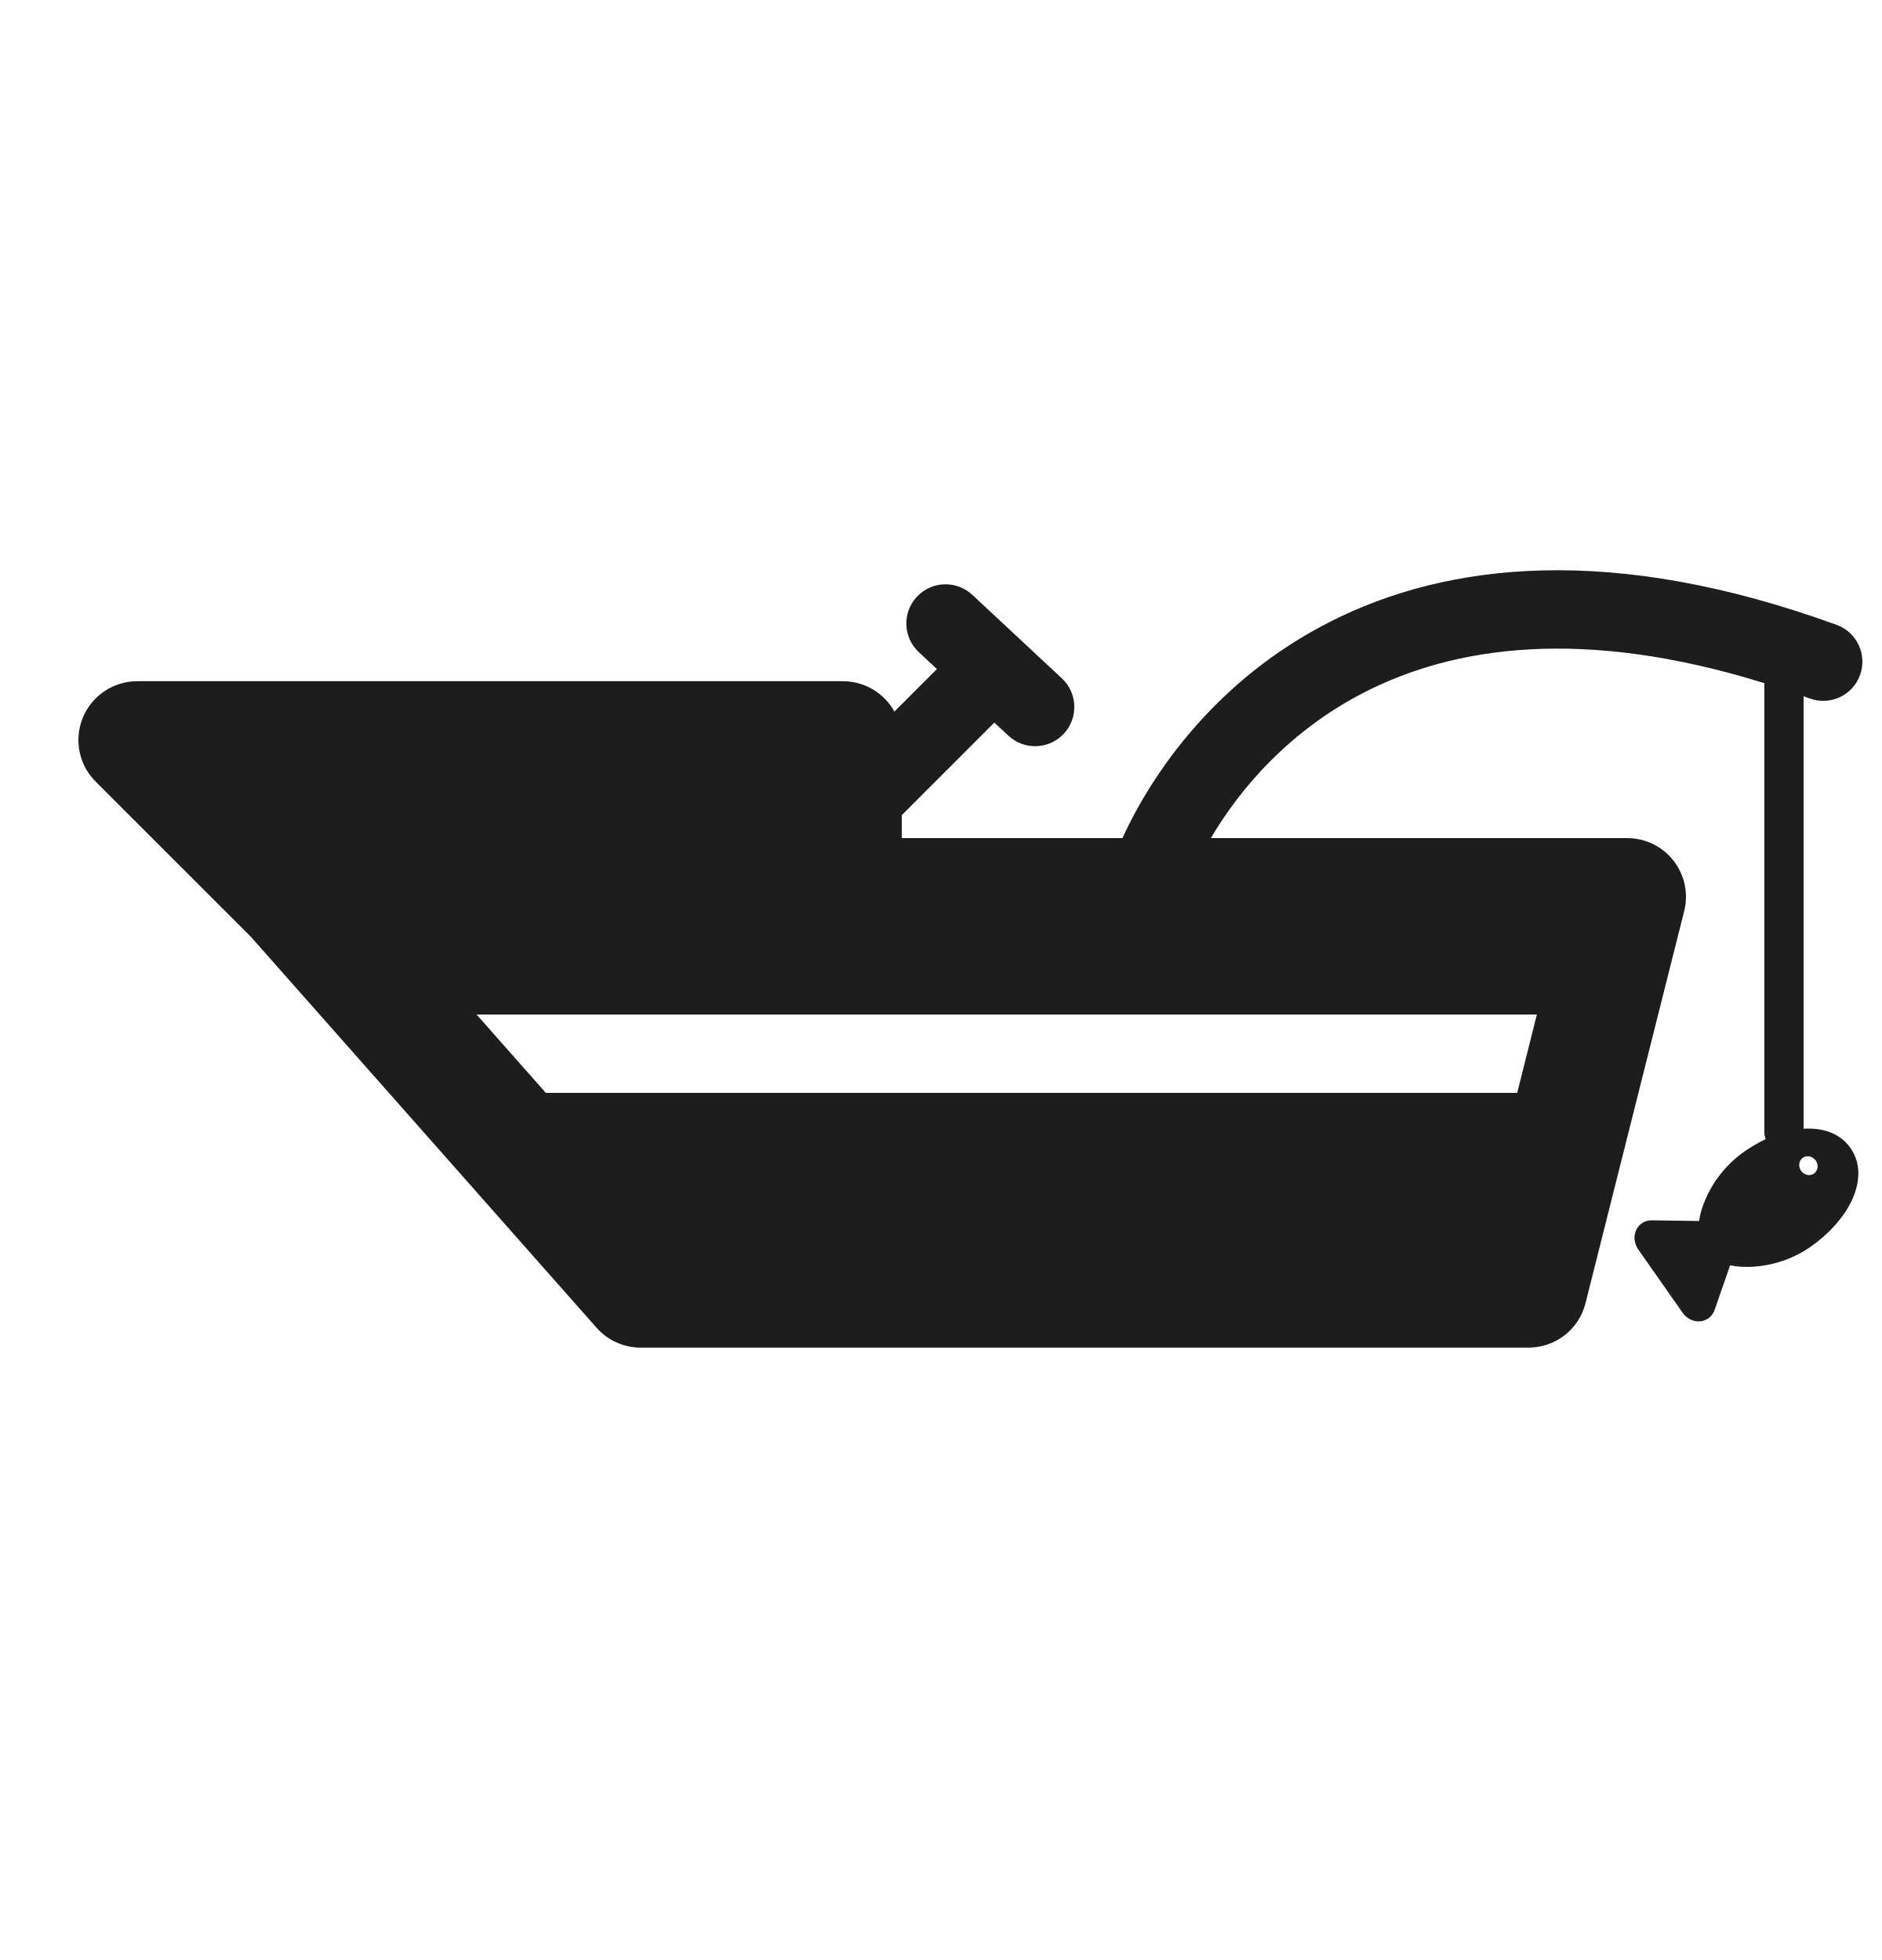
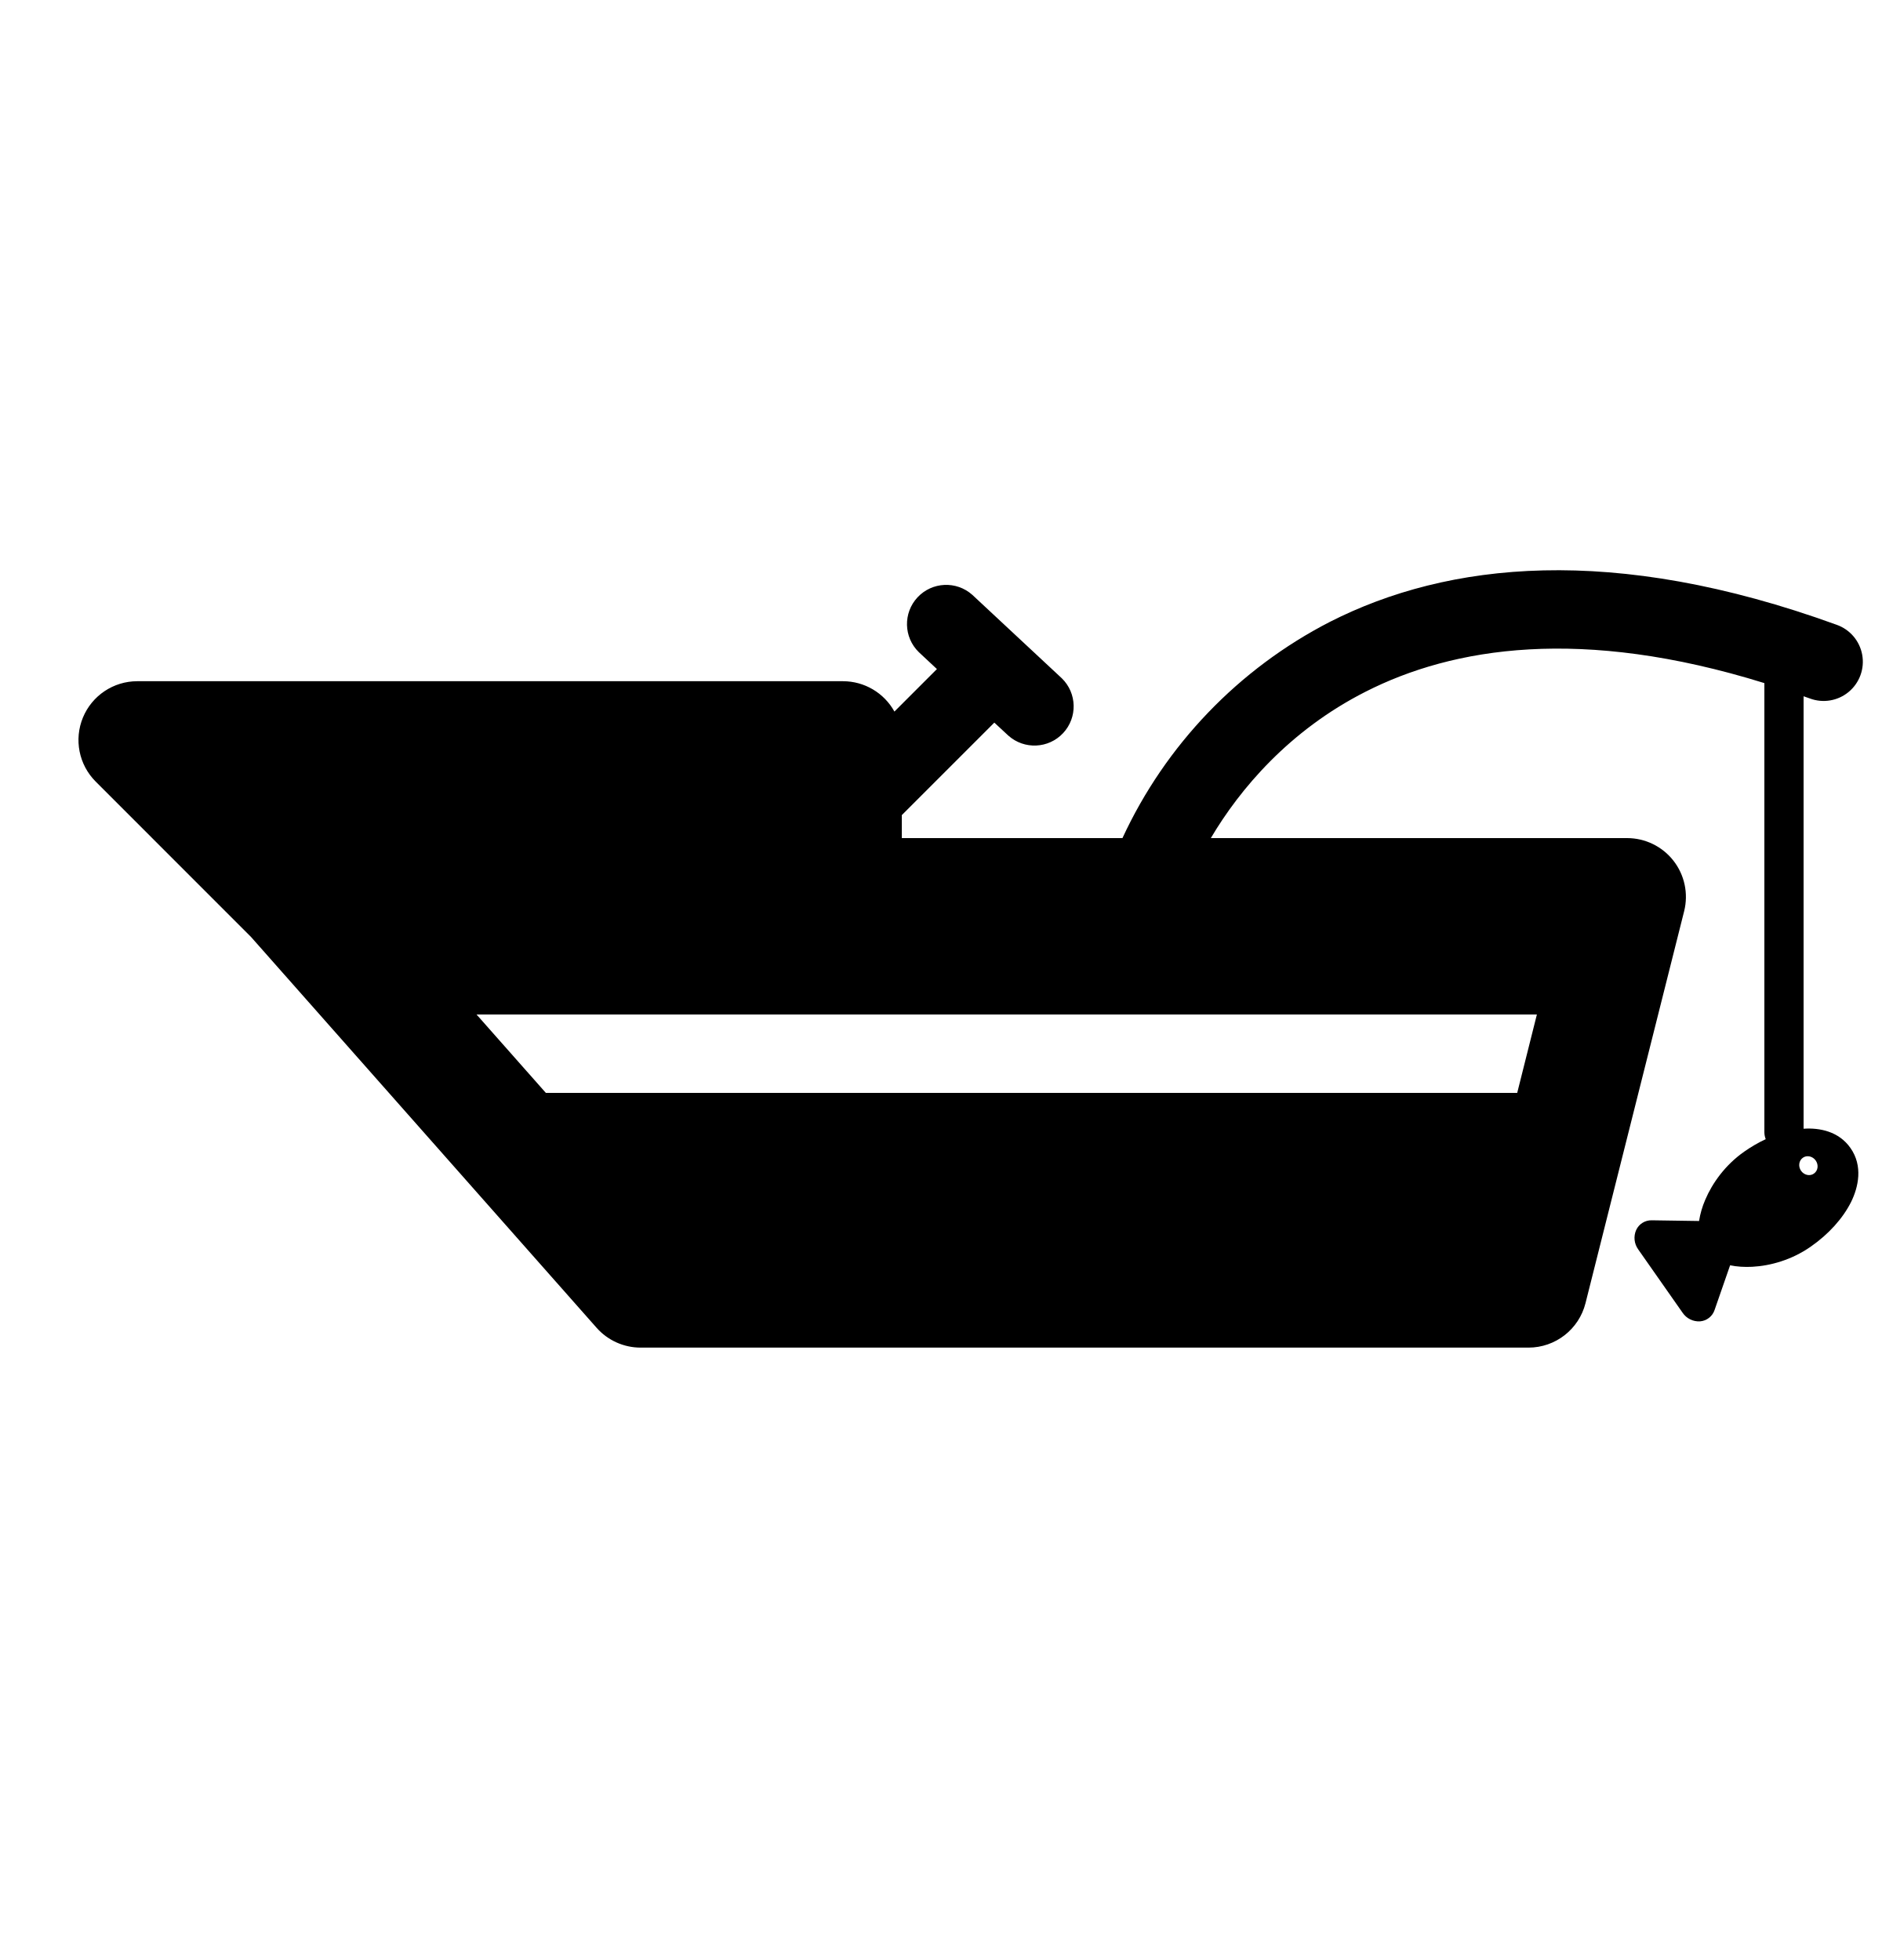
- <svg xmlns="http://www.w3.org/2000/svg" width="24" height="25" viewBox="0 0 24 25" fill="none">
-   <path fill-rule="evenodd" clip-rule="evenodd" d="M15.441 10.69C15.81 10.064 16.441 9.317 17.414 8.823C18.532 8.255 20.166 7.988 22.5 8.714V14.44C22.5 14.471 22.506 14.502 22.517 14.53C22.424 14.574 22.331 14.627 22.242 14.69C22 14.86 21.836 15.091 21.746 15.303C21.707 15.394 21.68 15.486 21.667 15.574L21.064 15.565C20.977 15.564 20.901 15.612 20.865 15.689C20.829 15.767 20.839 15.862 20.891 15.936L21.457 16.744C21.509 16.819 21.595 16.861 21.68 16.854C21.766 16.846 21.837 16.791 21.865 16.709L22.063 16.14C22.15 16.157 22.246 16.163 22.345 16.158C22.575 16.146 22.848 16.072 23.09 15.902C23.319 15.742 23.5 15.541 23.604 15.335C23.7 15.142 23.759 14.872 23.598 14.643C23.45 14.431 23.205 14.384 23 14.397V8.881L23.079 8.909C23.339 9.004 23.626 8.87 23.72 8.61C23.814 8.351 23.68 8.064 23.421 7.97C20.567 6.932 18.462 7.169 16.961 7.931C15.505 8.67 14.69 9.867 14.314 10.69H11.5V10.397L12.68 9.217L12.859 9.383C13.061 9.572 13.377 9.561 13.566 9.359C13.754 9.157 13.743 8.84 13.541 8.652L12.399 7.587C12.197 7.399 11.88 7.41 11.692 7.612C11.504 7.814 11.515 8.13 11.717 8.318L11.948 8.534L11.406 9.076C11.278 8.846 11.032 8.689 10.75 8.689H1.75C1.447 8.689 1.173 8.872 1.057 9.152C0.941 9.433 1.005 9.755 1.22 9.97L3.203 11.953L7.608 16.936C7.75 17.097 7.955 17.189 8.17 17.189H19.492C19.836 17.189 20.136 16.956 20.219 16.622L21.477 11.623C21.534 11.398 21.484 11.161 21.341 10.978C21.199 10.796 20.981 10.69 20.75 10.69H15.441ZM6.077 12.94L6.961 13.94H19.348L19.599 12.94H6.077ZM22.968 14.934C22.929 14.878 22.939 14.803 22.991 14.767C23.042 14.731 23.116 14.747 23.155 14.803C23.194 14.859 23.184 14.933 23.132 14.969C23.081 15.005 23.007 14.989 22.968 14.934Z" fill="#1D1D1D" />
+ <svg xmlns="http://www.w3.org/2000/svg" viewBox="0 0 24 25">
+   <path fill-rule="evenodd" clip-rule="evenodd" d="M15.441 10.69c.37-.626 1-1.373 1.973-1.867 1.117-.568 2.752-.835 5.086-.11v5.727a.25.25 0 0 0 .017.09 1.84 1.84 0 0 0-.275.16c-.242.17-.406.401-.496.613a1.123 1.123 0 0 0-.079.271l-.603-.009a.213.213 0 0 0-.199.124.25.25 0 0 0 .026.247l.566.808a.25.25 0 0 0 .223.11.213.213 0 0 0 .185-.145l.198-.57c.087.018.183.024.282.019.23-.012.503-.087.745-.256.23-.16.41-.361.514-.567.096-.193.155-.463-.006-.692-.148-.212-.393-.26-.598-.246V8.881l.08.028a.5.5 0 1 0 .341-.94c-2.854-1.037-4.96-.8-6.46-.038a5.876 5.876 0 0 0-2.647 2.759H11.5v-.293l1.18-1.18.179.166a.5.5 0 0 0 .682-.731l-1.142-1.065a.5.5 0 0 0-.682.731l.231.216-.542.542a.75.75 0 0 0-.656-.387h-9a.75.75 0 0 0-.53 1.28l1.983 1.984 4.405 4.983a.75.75 0 0 0 .562.253h11.322a.75.75 0 0 0 .727-.567l1.258-5a.75.75 0 0 0-.727-.932h-5.309zm-9.364 2.25.884 1h12.387l.251-1H6.077zm16.891 1.994c-.039-.056-.029-.13.023-.167.051-.036.125-.02.164.036.039.056.029.13-.023.166-.051.037-.125.02-.164-.035z" />
</svg>
